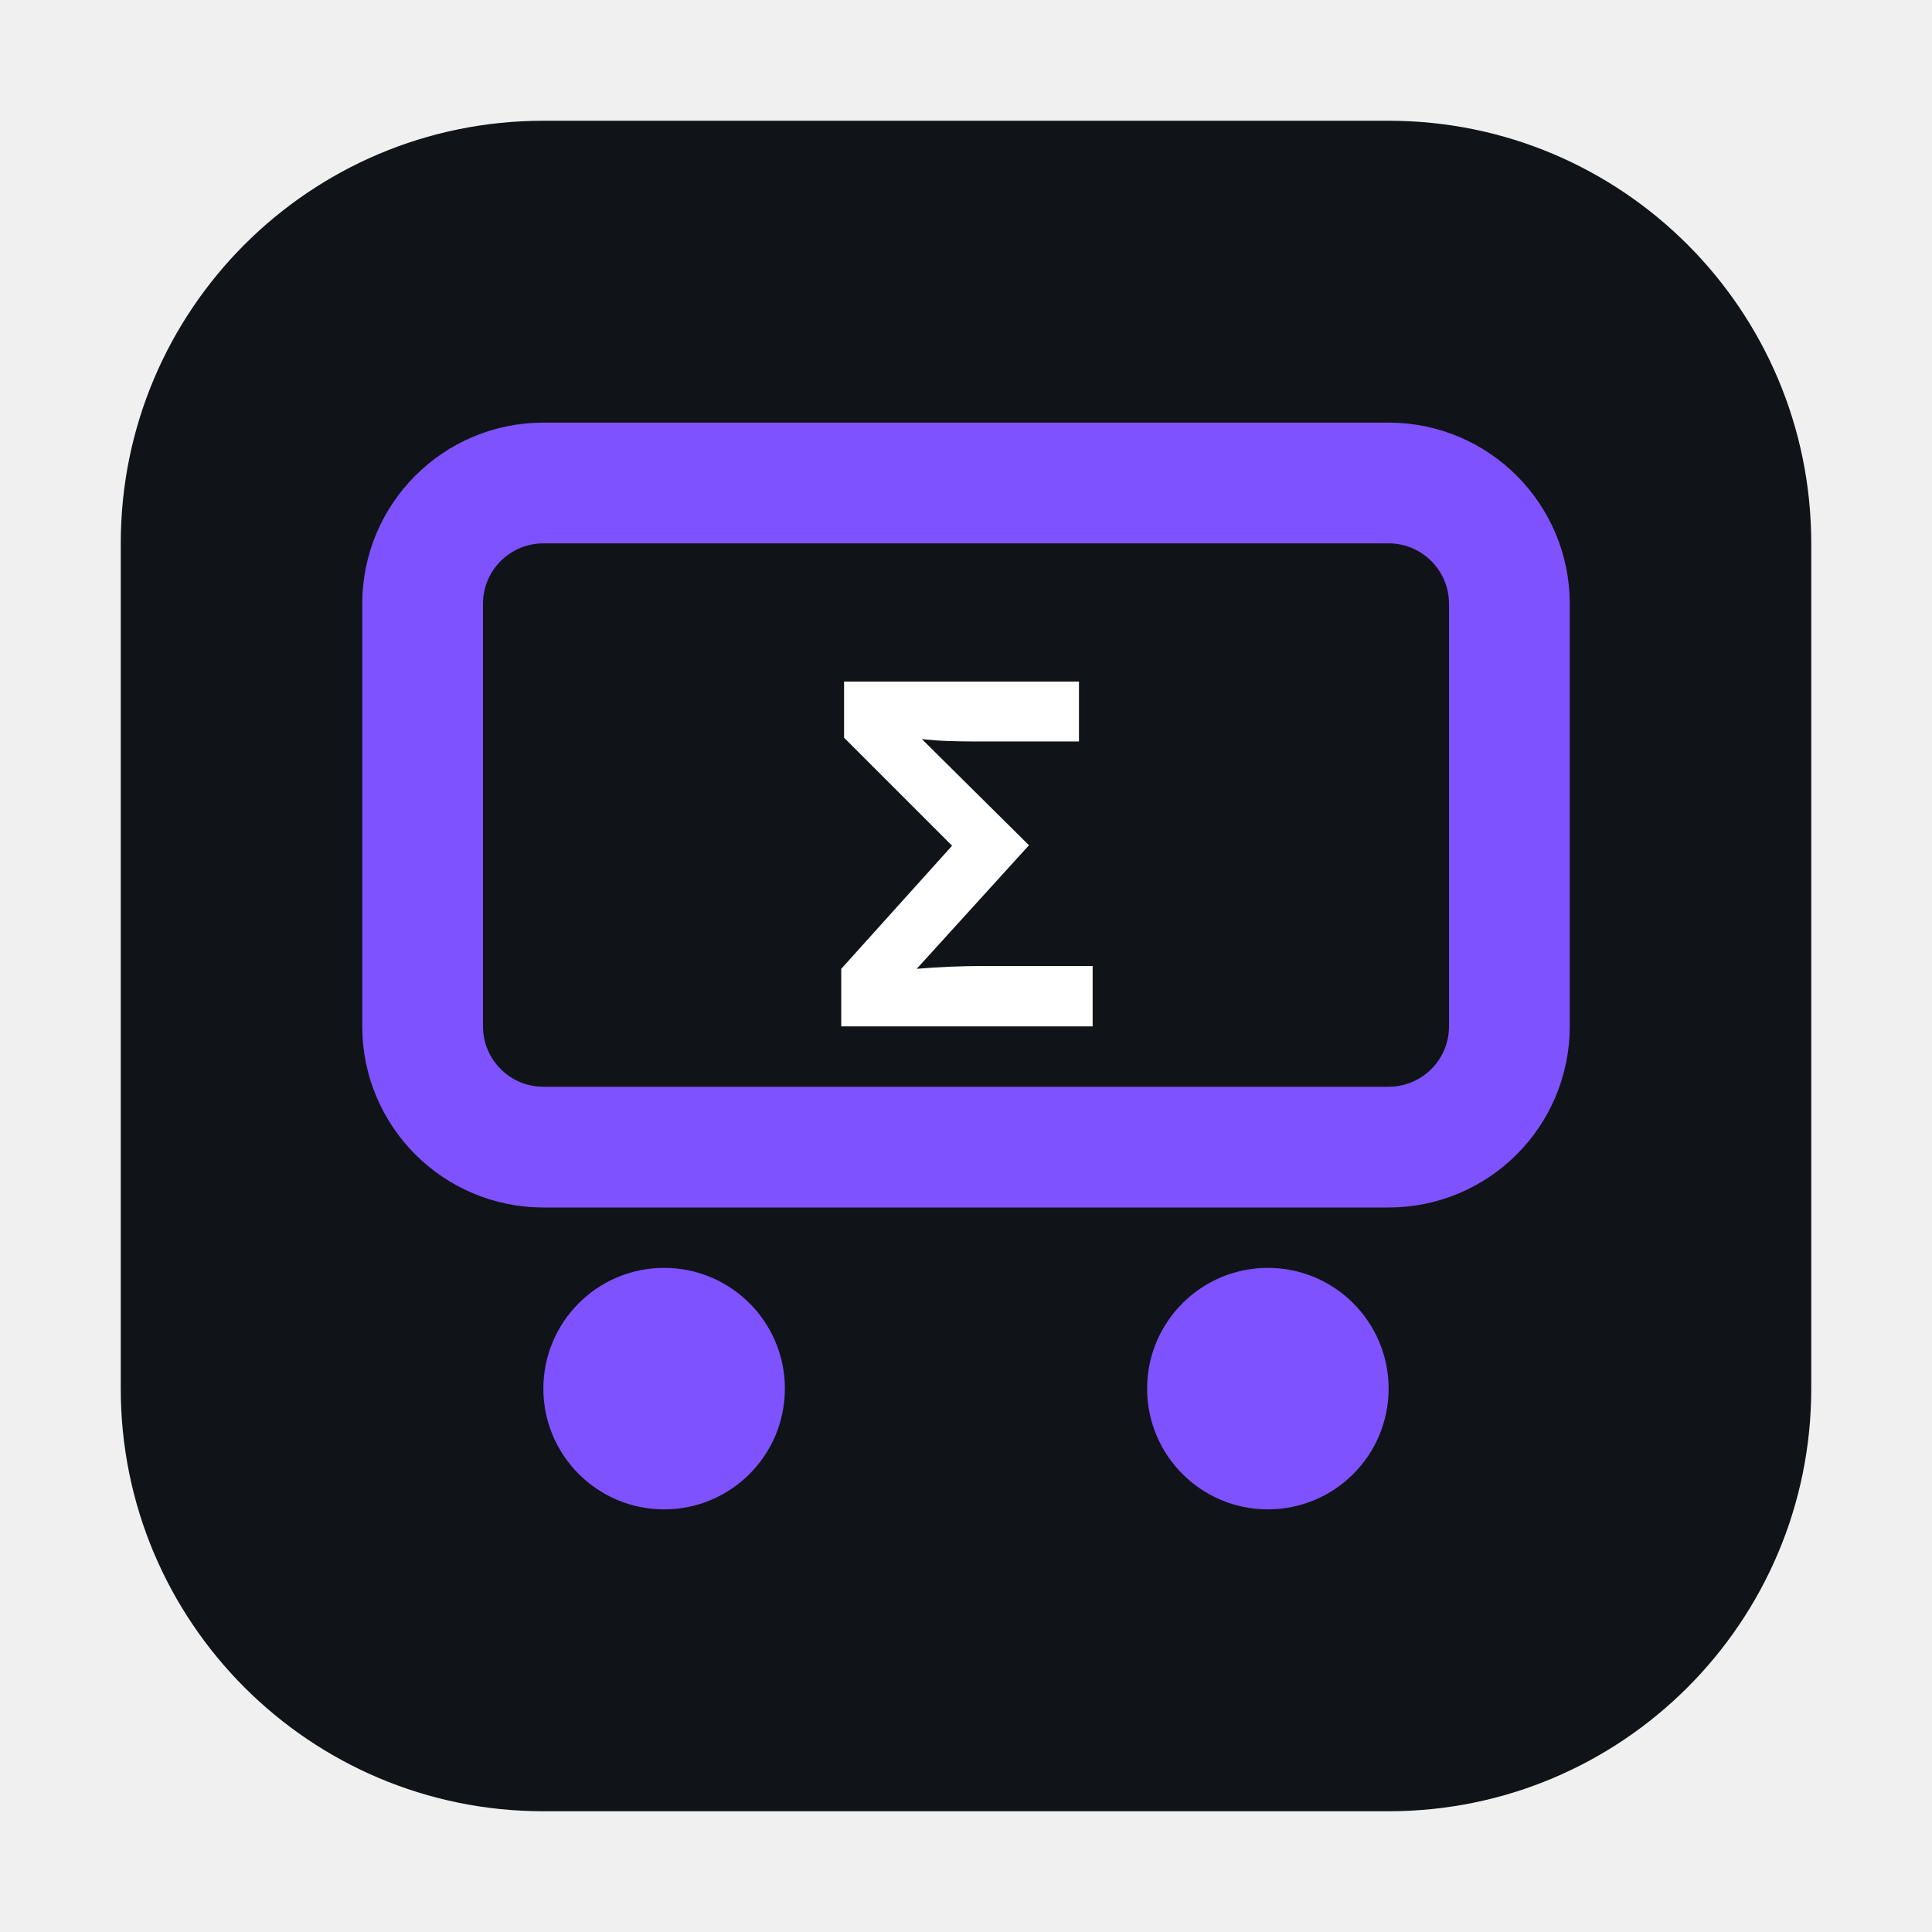
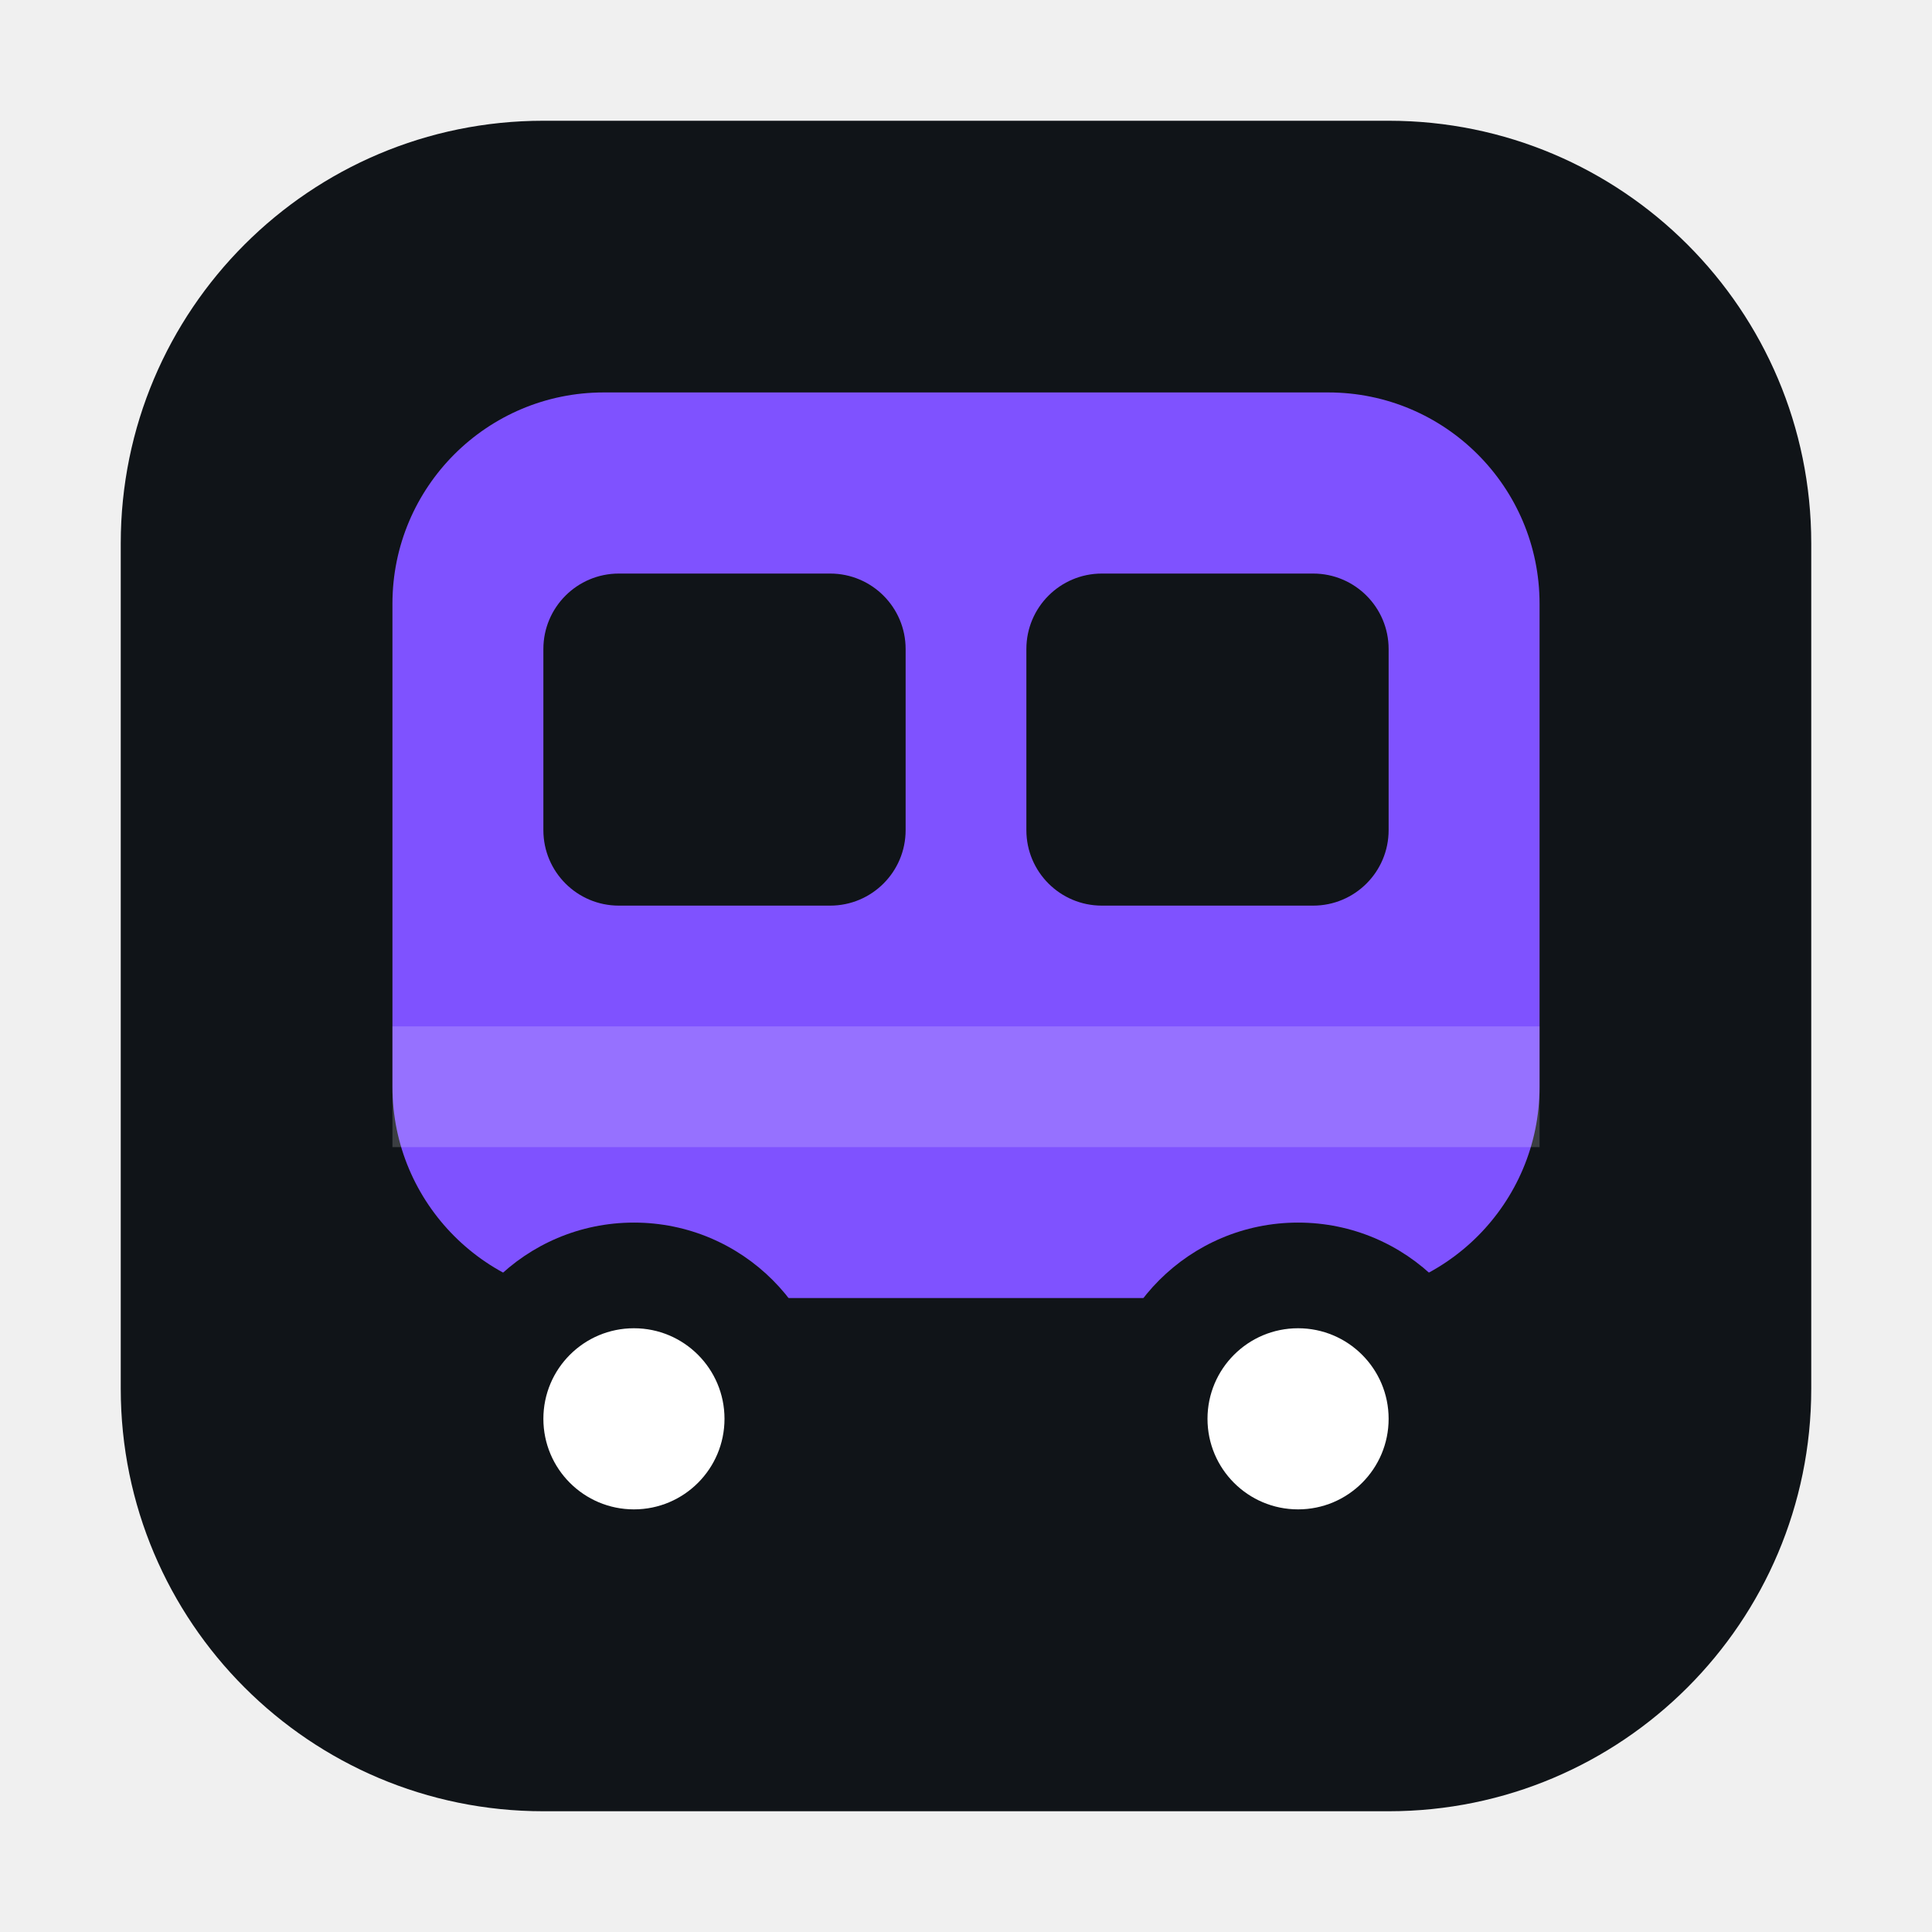
<svg xmlns="http://www.w3.org/2000/svg" viewBox="0 0 64 64">
  <rect x="4" y="4" width="56" height="56" rx="14" fill="#101418" />
-   <rect x="14" y="16" width="36" height="22" rx="4" fill="none" stroke="#7F52FF" stroke-width="4" />
-   <circle cx="22" cy="46" r="4" fill="#7F52FF" />
-   <circle cx="42" cy="46" r="4" fill="#7F52FF" />
-   <text x="32" y="34" font-family="sans-serif" font-size="16" font-weight="bold" fill="#ffffff" text-anchor="middle">Σ</text>
+   <rect x="13" y="13" width="38" height="30" rx="7" fill="#7F52FF" />
+   <rect x="18" y="19" width="12" height="11" rx="2.5" fill="#101418" />
+   <rect x="34" y="19" width="12" height="11" rx="2.5" fill="#101418" />
+   <rect x="13" y="34" width="38" height="4" fill="#ffffff" opacity="0.18" />
+   <circle cx="21" cy="47" r="6.5" fill="#101418" />
+   <circle cx="21" cy="47" r="3" fill="#ffffff" />
+   <circle cx="43" cy="47" r="6.5" fill="#101418" />
+   <circle cx="43" cy="47" r="3" fill="#ffffff" />
</svg>
